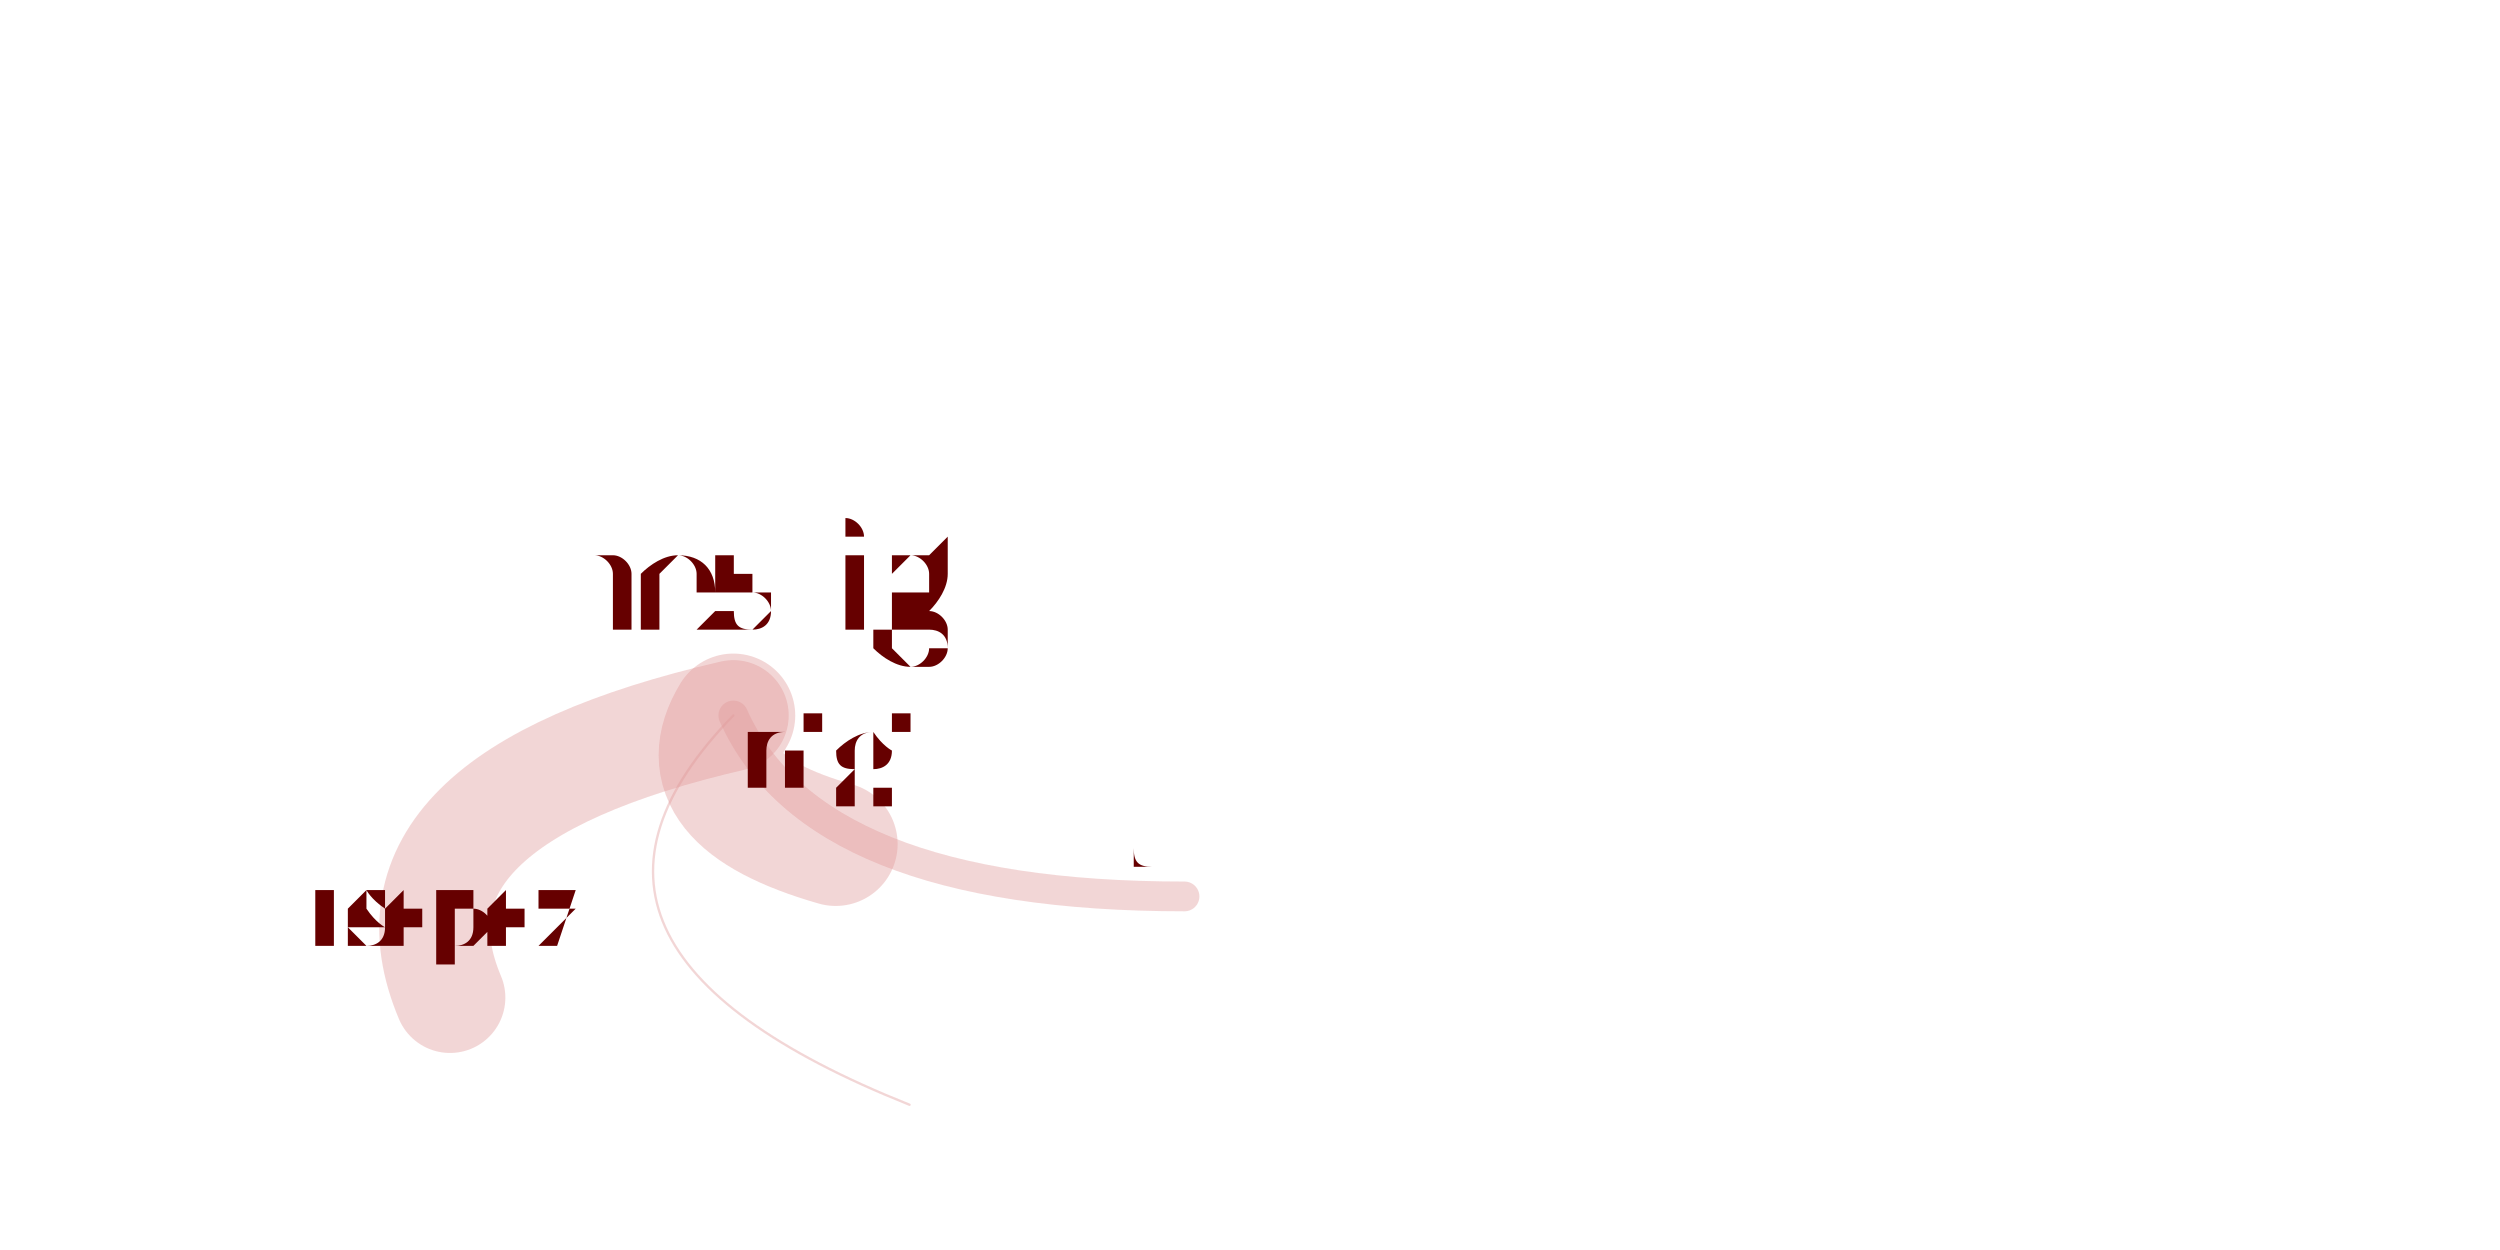
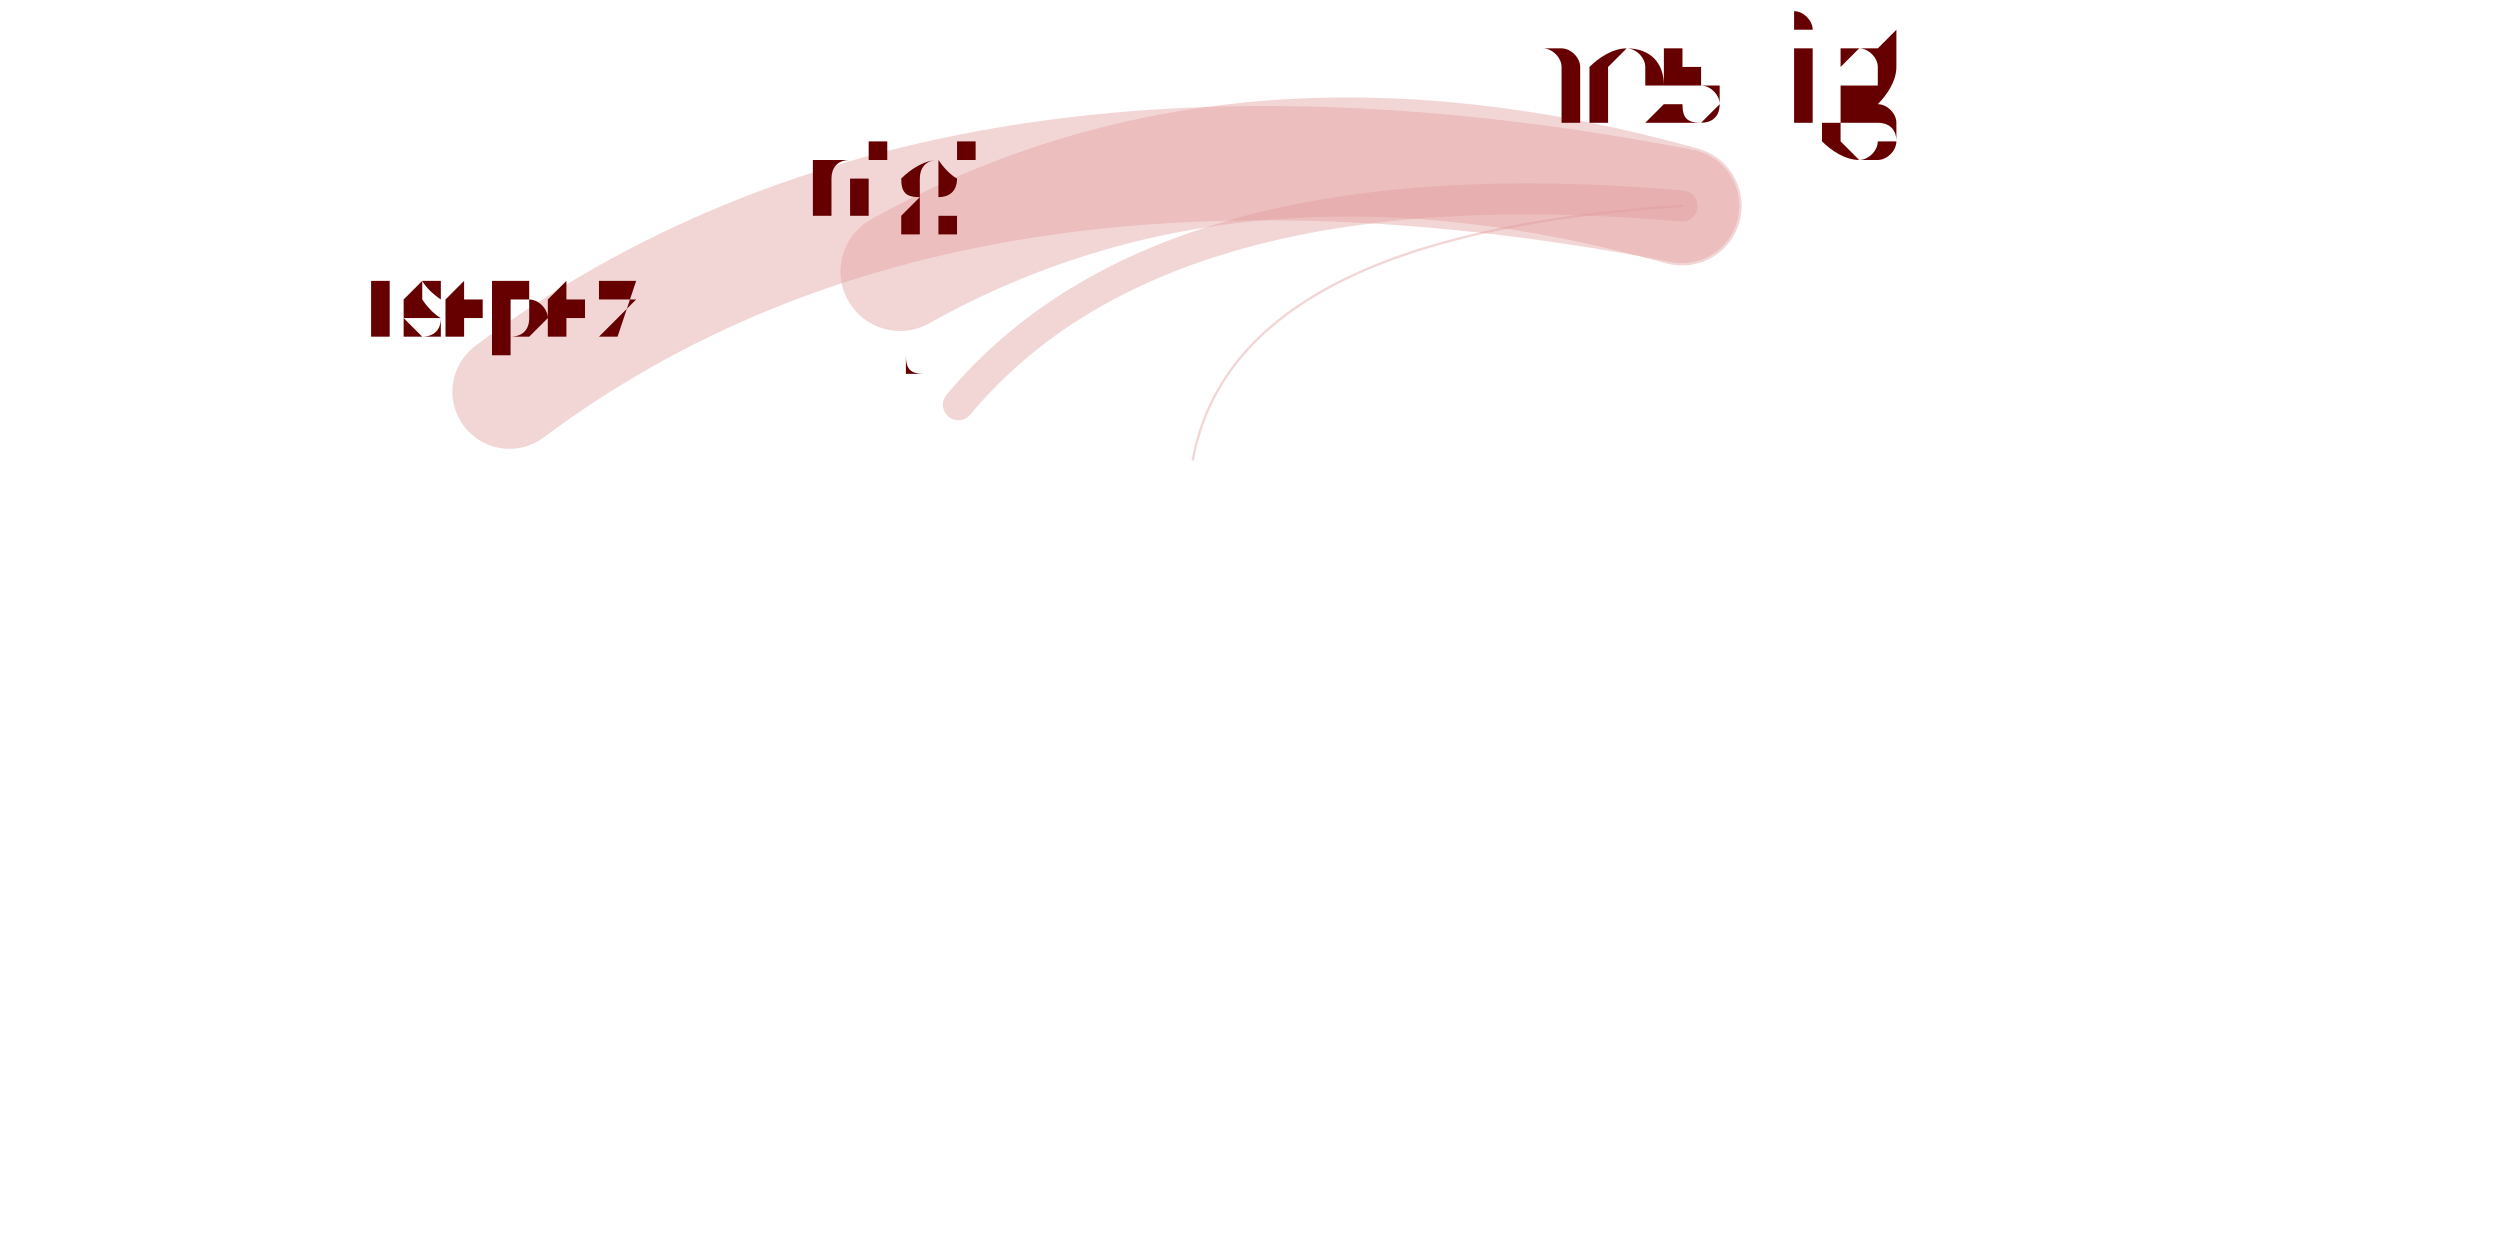
<svg xmlns="http://www.w3.org/2000/svg" width="4000" height="2000" viewBox="-0.025 -0.025 2.05 1.05">
  <style>
    path {
      fill: none;
      stroke-linecap: round;
      stroke-opacity: 0.4;
    }

    text {
      text-anchor: middle;
      alignment-baseline: hanging;
    }
  </style>
  <g opacity="0.4">
-     <path d="M0.566 0.576 Q0.258 0.647 0.328 0.813" stroke="hsl(0.0,100%,35%)" stroke-width="0.093" />
-     <path d="M0.566 0.576 Q0.523 0.647 0.652 0.684" stroke="hsl(0.0,100%,35%)" stroke-width="0.104" />
-     <path d="M0.566 0.576 Q0.378 0.769 0.714 0.903" stroke="hsl(0.0,100%,35%)" stroke-width="0.002" />
-     <path d="M0.566 0.576 Q0.634 0.728 0.945 0.728" stroke="hsl(0.0,100%,35%)" stroke-width="0.025" />
+     <path d="M1.363 0.148 Q0.990 0.044 0.706 0.203" stroke="hsl(0.0,100%,35%)" stroke-width="0.1" />
+     <path d="M1.363 0.148 Q0.746 0.029 0.378 0.304" stroke="hsl(0.0,100%,35%)" stroke-width="0.096" />
+     <path d="M1.363 0.148 Q0.987 0.172 0.952 0.361" stroke="hsl(0.0,100%,35%)" stroke-width="0.002" />
+     <path d="M1.363 0.148 Q0.926 0.110 0.755 0.315" stroke="hsl(0.0,100%,35%)" stroke-width="0.026" />
  </g>
-   <text x="0.566" y="0.505" font-size="0.141" fill="hsl(0.0,100%,20%)">thestig</text>
-   <text x="0.328" y="0.767" font-size="0.091" fill="hsl(0.0,100%,20%)">tsepez</text>
-   <text x="0.652" y="0.636" font-size="0.096" fill="hsl(0.0,100%,20%)">nigi</text>
-   <text x="0.714" y="0.897" font-size="0.012" fill="hsl(0.0,100%,20%)">bungeman</text>
-   <text x="0.945" y="0.704" font-size="0.047" fill="hsl(0.0,100%,20%)">drott</text>
+   <text x="1.363" y="0.077" font-size="0.141" fill="hsl(0.0,100%,20%)">thestig</text>
+   <text x="0.706" y="0.156" font-size="0.095" fill="hsl(0.0,100%,20%)">nigi</text>
+   <text x="0.378" y="0.258" font-size="0.092" fill="hsl(0.0,100%,20%)">tsepez</text>
+   <text x="0.952" y="0.355" font-size="0.012" fill="hsl(0.0,100%,20%)">bungeman</text>
+   <text x="0.755" y="0.291" font-size="0.048" fill="hsl(0.0,100%,20%)">drott</text>
</svg>
